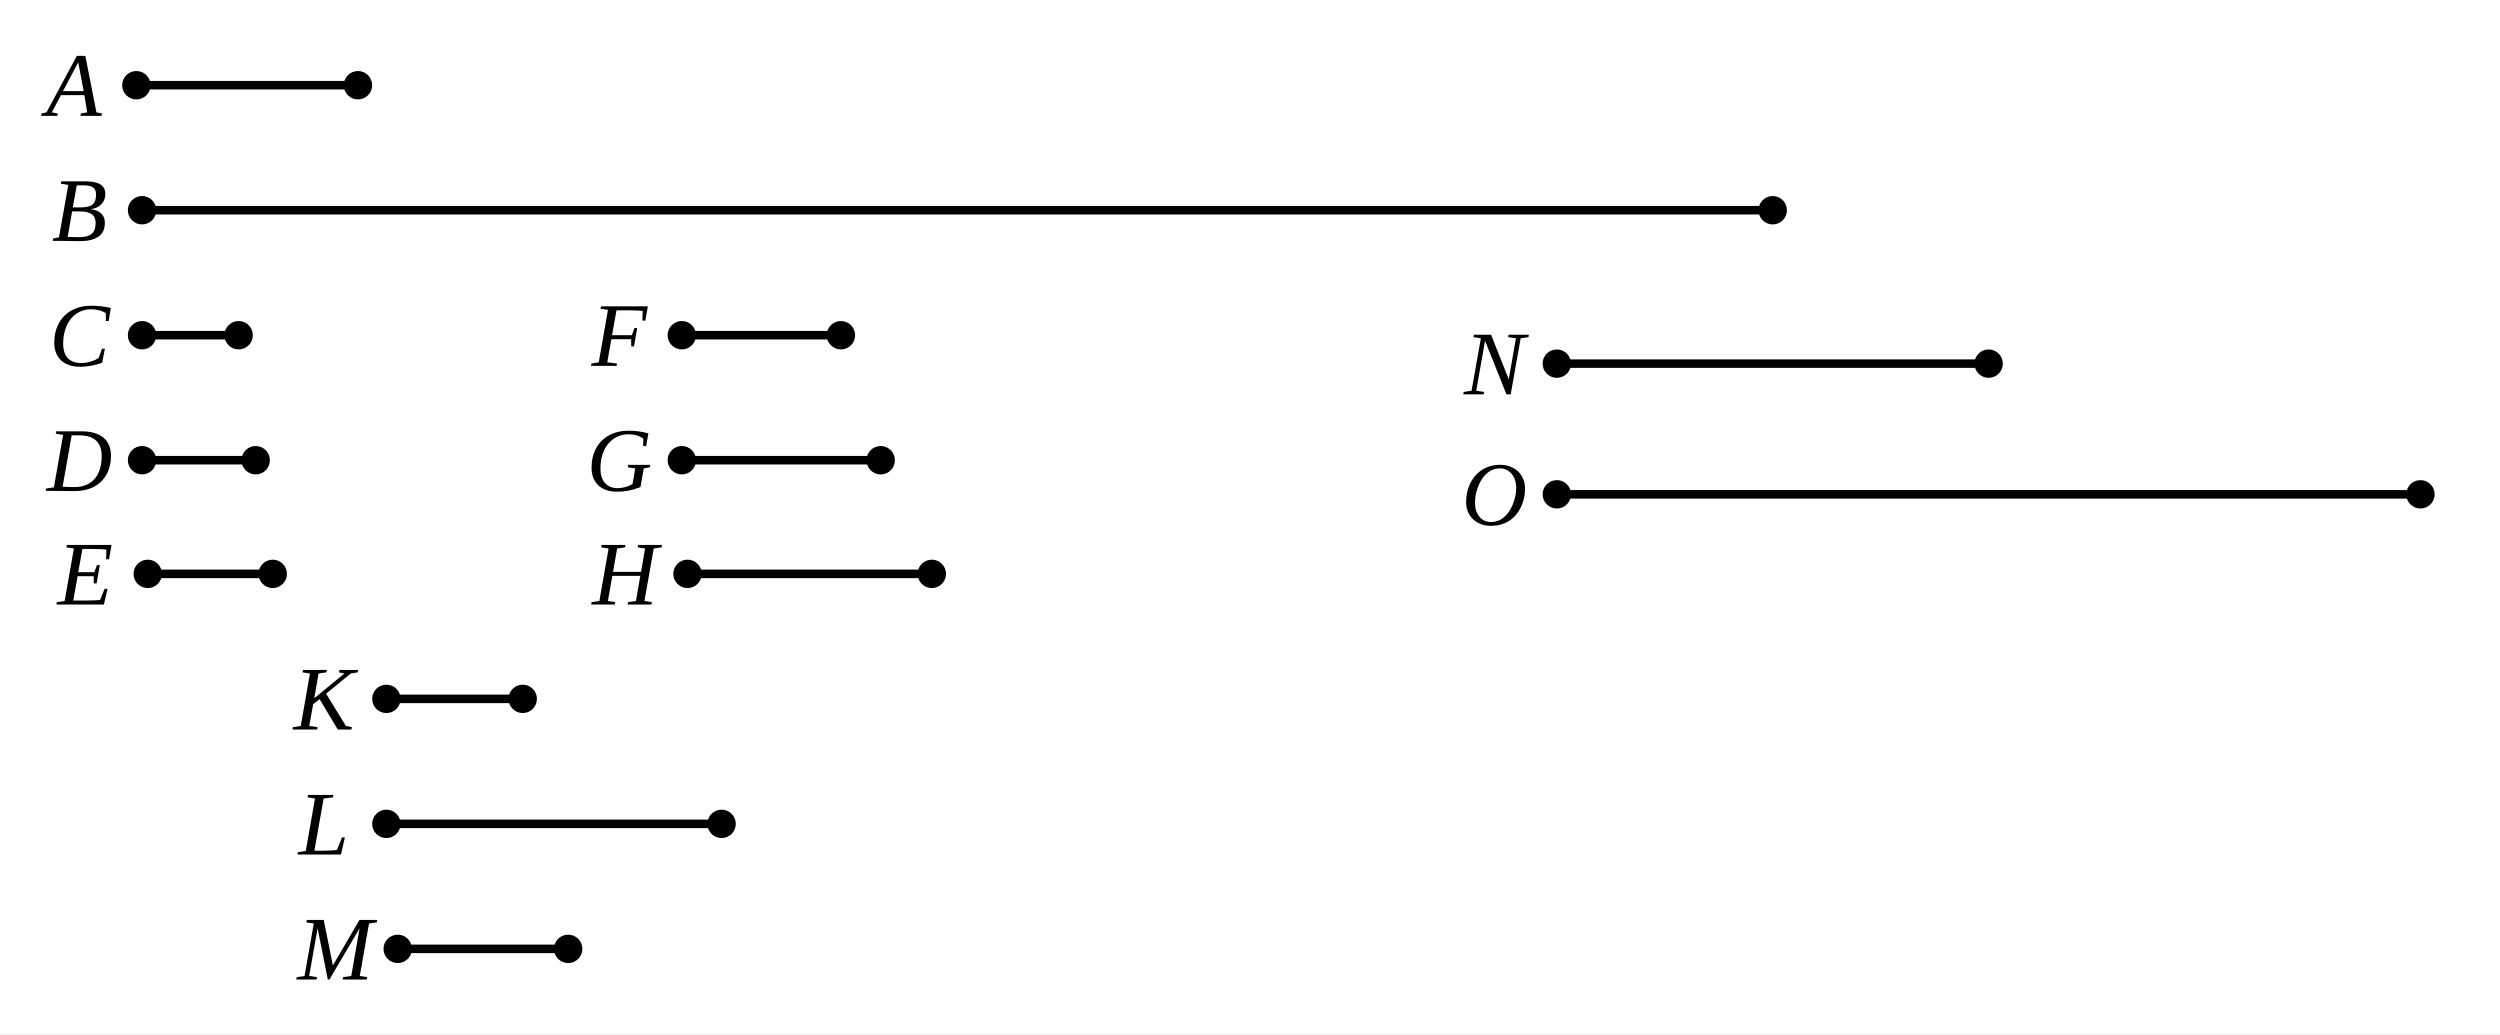
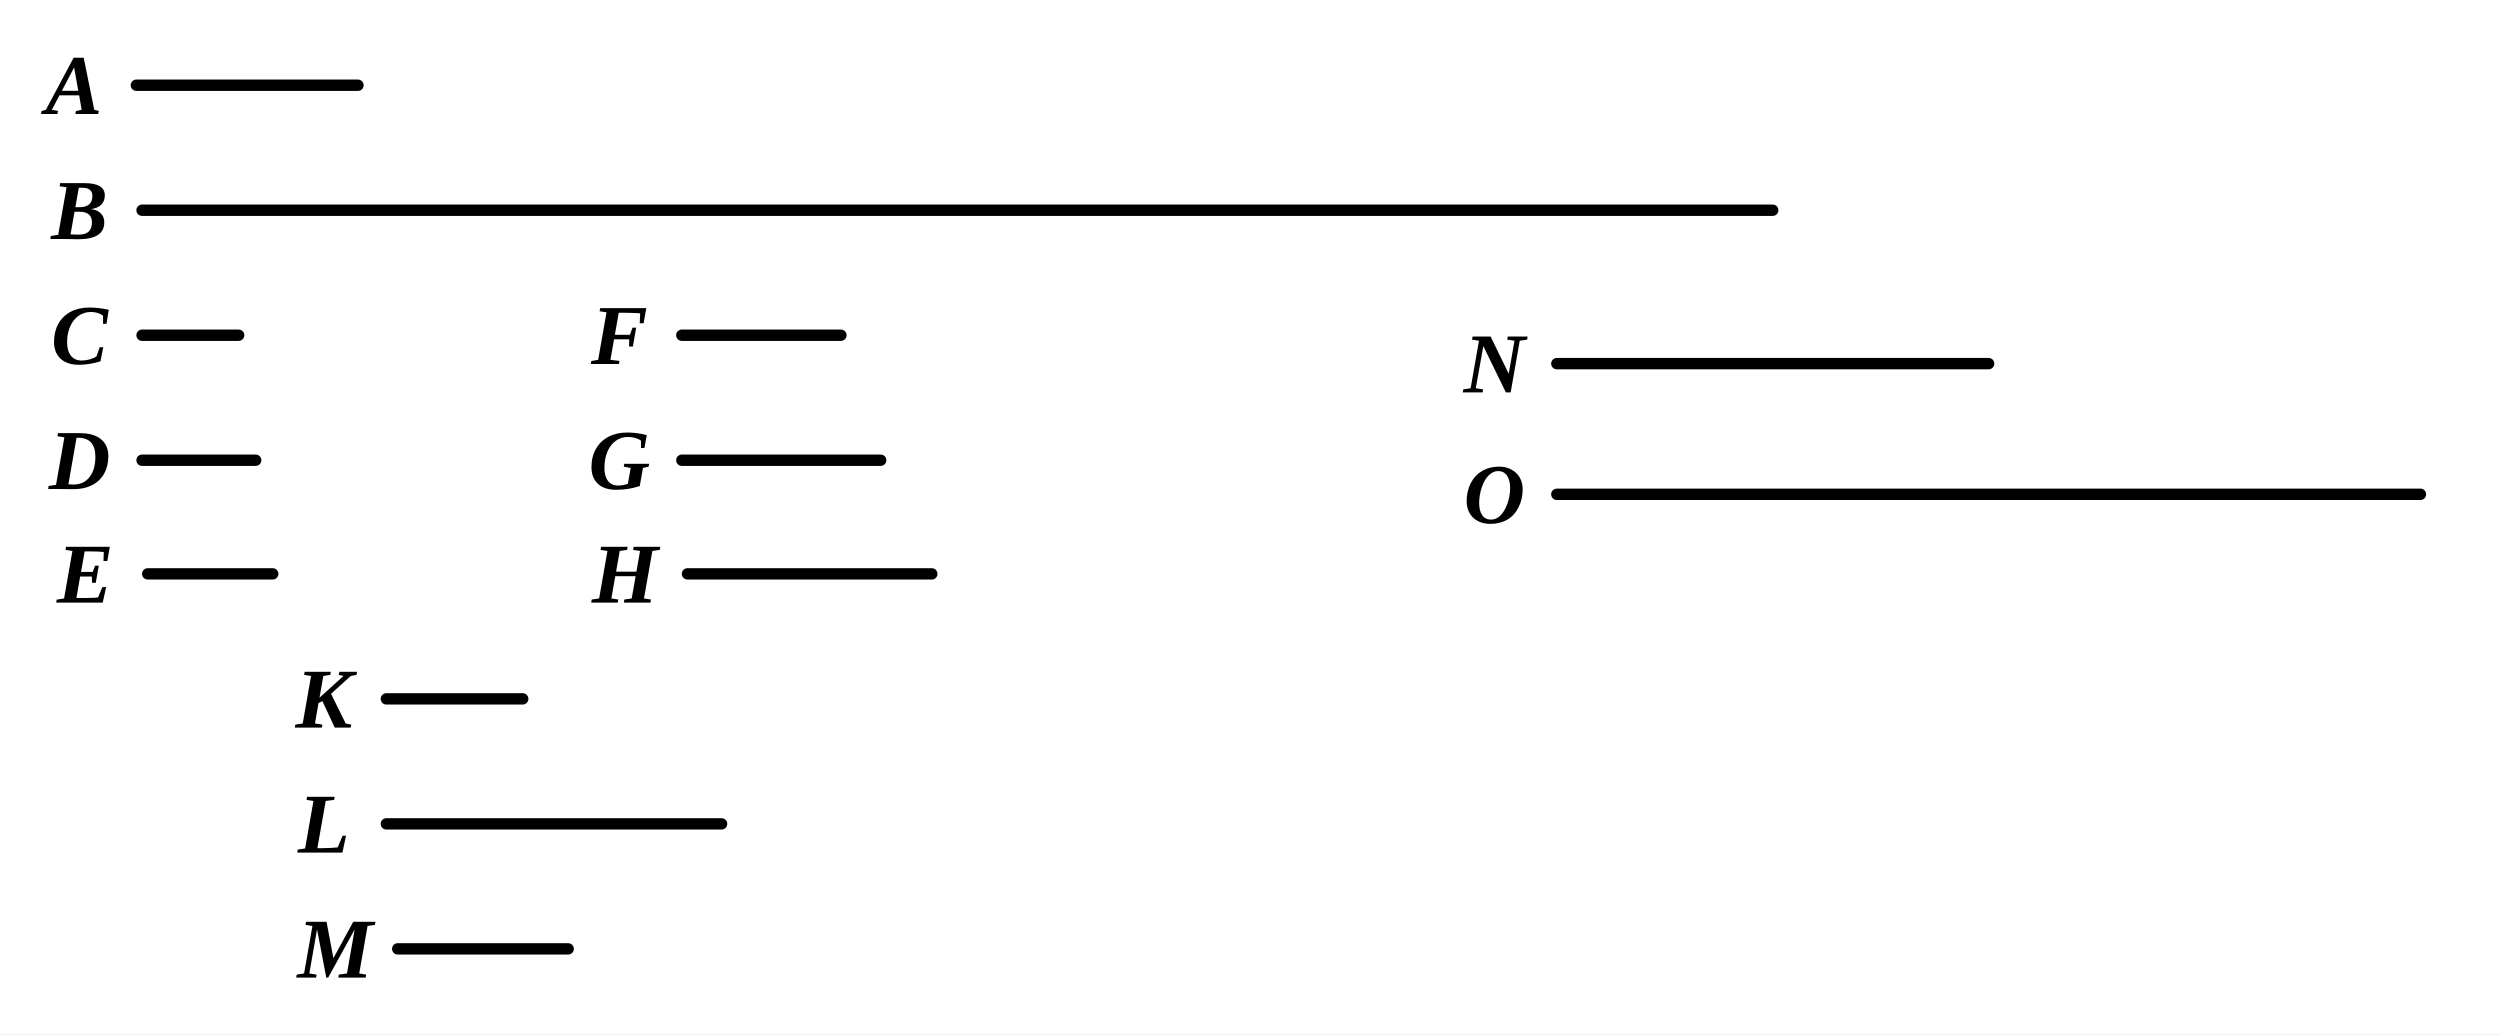
- <svg xmlns="http://www.w3.org/2000/svg" viewBox="0 0 440 182" width="100%" height="100%" class="euclid-diagram">
+ <svg xmlns="http://www.w3.org/2000/svg" viewBox="0 0 440 182" width="440" height="182" class="euclid-graphic" data-graphic-id="0379.g1" data-folio="0379" data-graphic="g1" data-proposition="VIII.19">
  <style>
-     .euclid-diagram { font-family: "Times New Roman", Times, serif; }
-     .geometry { stroke: #000000; stroke-width: 1.5; fill: none; stroke-linecap: round; stroke-linejoin: round; }
-     .construction { stroke: #000000; stroke-width: 1.2; stroke-dasharray: 4, 3; fill: none; stroke-linecap: round; }
-     .point { fill: #000000; }
-     .label { font-family: "Times New Roman", Times, serif; font-size: 16px; font-style: italic; fill: #000000; text-anchor: middle; dominant-baseline: central; user-select: none; }
-     .interactive { cursor: pointer; transition: stroke 0.15s ease, stroke-width 0.15s ease; }
-     .interactive:hover { stroke: #0284c7; stroke-width: 2.5; }
+     .euclid-graphic {
+       font-family: 'Times New Roman', 'Georgia', serif;
+       font-style: italic;
+       background-color: #ffffff;
+     }
+     .geom-line {
+       stroke: #000000;
+       stroke-width: 2.0;
+       fill: none;
+       stroke-linecap: round;
+       stroke-linejoin: round;
+       transition: stroke 0.15s, stroke-width 0.15s;
+     }
+     .geom-point {
+       fill: #000000;
+       stroke: #ffffff;
+       stroke-width: 1;
+     }
+     .geom-label {
+       font-size: 15px;
+       font-weight: bold;
+       fill: #000000;
+       text-anchor: middle;
+       dominant-baseline: central;
+       user-select: none;
+     }
+     .geom-overlay {
+       opacity: 0;
+       pointer-events: none;
+       transition: opacity 0.12s ease;
+     }
+     /* Interactive Highlight States */
+     [data-ref]:hover, .highlight, .geom-highlight-active {
+       opacity: 1 !important;
+       stroke: #ef4444 !important;
+       stroke-width: 3.5 !important;
+       cursor: pointer;
+     }
+     text[data-ref]:hover, text.highlight, text.geom-highlight-active {
+       fill: #ef4444 !important;
+       stroke: none !important;
+     }
+     .geom-point:hover, .geom-point.highlight, circle.geom-point.geom-highlight-active {
+       r: 5.0 !important;
+       fill: #ef4444 !important;
+       stroke: #ffffff !important;
+       stroke-width: 1.5 !important;
+     }
  </style>
-   <rect width="440" height="182" fill="#ffffff" />
-   <line x1="24" y1="15" x2="63" y2="15" class="geometry interactive" />
-   <circle cx="24" cy="15" r="2.5" class="point" />
-   <circle cx="63" cy="15" r="2.5" class="point" />
-   <text x="13" y="15" class="label">A</text>
-   <line x1="25" y1="37" x2="312" y2="37" class="geometry interactive" />
-   <circle cx="25" cy="37" r="2.5" class="point" />
-   <circle cx="312" cy="37" r="2.5" class="point" />
-   <text x="14" y="37" class="label">B</text>
-   <line x1="25" y1="59" x2="42" y2="59" class="geometry interactive" />
-   <circle cx="25" cy="59" r="2.5" class="point" />
-   <circle cx="42" cy="59" r="2.5" class="point" />
-   <text x="14" y="59" class="label">C</text>
-   <line x1="25" y1="81" x2="45" y2="81" class="geometry interactive" />
-   <circle cx="25" cy="81" r="2.5" class="point" />
-   <circle cx="45" cy="81" r="2.5" class="point" />
-   <text x="14" y="81" class="label">D</text>
-   <line x1="26" y1="101" x2="48" y2="101" class="geometry interactive" />
-   <circle cx="26" cy="101" r="2.5" class="point" />
-   <circle cx="48" cy="101" r="2.5" class="point" />
-   <text x="15" y="101" class="label">E</text>
-   <line x1="120" y1="59" x2="148" y2="59" class="geometry interactive" />
-   <circle cx="120" cy="59" r="2.5" class="point" />
-   <circle cx="148" cy="59" r="2.5" class="point" />
-   <text x="109" y="59" class="label">F</text>
-   <line x1="120" y1="81" x2="155" y2="81" class="geometry interactive" />
-   <circle cx="120" cy="81" r="2.5" class="point" />
-   <circle cx="155" cy="81" r="2.5" class="point" />
-   <text x="109" y="81" class="label">G</text>
-   <line x1="121" y1="101" x2="164" y2="101" class="geometry interactive" />
-   <circle cx="121" cy="101" r="2.5" class="point" />
-   <circle cx="164" cy="101" r="2.5" class="point" />
-   <text x="110" y="101" class="label">H</text>
-   <line x1="68" y1="123" x2="92" y2="123" class="geometry interactive" />
-   <circle cx="68" cy="123" r="2.5" class="point" />
-   <circle cx="92" cy="123" r="2.5" class="point" />
-   <text x="57" y="123" class="label">K</text>
-   <line x1="68" y1="145" x2="127" y2="145" class="geometry interactive" />
-   <circle cx="68" cy="145" r="2.5" class="point" />
-   <circle cx="127" cy="145" r="2.5" class="point" />
-   <text x="57" y="145" class="label">L</text>
-   <line x1="70" y1="167" x2="100" y2="167" class="geometry interactive" />
-   <circle cx="70" cy="167" r="2.5" class="point" />
-   <circle cx="100" cy="167" r="2.5" class="point" />
-   <text x="59" y="167" class="label">M</text>
-   <line x1="274" y1="64" x2="350" y2="64" class="geometry interactive" />
-   <circle cx="274" cy="64" r="2.5" class="point" />
-   <circle cx="350" cy="64" r="2.5" class="point" />
-   <text x="263" y="64" class="label">N</text>
-   <line x1="274" y1="87" x2="426" y2="87" class="geometry interactive" />
-   <circle cx="274" cy="87" r="2.5" class="point" />
-   <circle cx="426" cy="87" r="2.5" class="point" />
-   <text x="263" y="87" class="label">O</text>
+   <rect width="100%" height="100%" fill="#ffffff" />
+   <g id="elements">
+   </g>
+   <g id="graphics">
+     <line id="el-mag-A" data-ref="A" data-aliases="/ A /" data-type="segment" x1="24.00" y1="15.00" x2="63.00" y2="15.00" class="geom-line" />
+     <line id="el-mag-B" data-ref="B" data-aliases="/ B /" data-type="segment" x1="25.00" y1="37.00" x2="312.00" y2="37.00" class="geom-line" />
+     <line id="el-mag-C" data-ref="C" data-aliases="/ C /" data-type="segment" x1="25.00" y1="59.00" x2="42.00" y2="59.00" class="geom-line" />
+     <line id="el-mag-D" data-ref="D" data-aliases="/ D /" data-type="segment" x1="25.00" y1="81.00" x2="45.00" y2="81.00" class="geom-line" />
+     <line id="el-mag-E" data-ref="E" data-aliases="/ E /" data-type="segment" x1="26.00" y1="101.00" x2="48.00" y2="101.00" class="geom-line" />
+     <line id="el-mag-F" data-ref="F" data-aliases="/ F /" data-type="segment" x1="120.00" y1="59.00" x2="148.00" y2="59.00" class="geom-line" />
+     <line id="el-mag-G" data-ref="G" data-aliases="/ G /" data-type="segment" x1="120.00" y1="81.00" x2="155.00" y2="81.00" class="geom-line" />
+     <line id="el-mag-H" data-ref="H" data-aliases="/ H /" data-type="segment" x1="121.00" y1="101.00" x2="164.00" y2="101.00" class="geom-line" />
+     <line id="el-mag-K" data-ref="K" data-aliases="/ K /" data-type="segment" x1="68.00" y1="123.00" x2="92.00" y2="123.00" class="geom-line" />
+     <line id="el-mag-L" data-ref="L" data-aliases="/ L /" data-type="segment" x1="68.00" y1="145.00" x2="127.00" y2="145.00" class="geom-line" />
+     <line id="el-mag-M" data-ref="M" data-aliases="/ M /" data-type="segment" x1="70.00" y1="167.00" x2="100.00" y2="167.00" class="geom-line" />
+     <line id="el-mag-N" data-ref="N" data-aliases="/ N /" data-type="segment" x1="274.00" y1="64.00" x2="350.00" y2="64.00" class="geom-line" />
+     <line id="el-mag-O" data-ref="O" data-aliases="/ O /" data-type="segment" x1="274.00" y1="87.00" x2="426.00" y2="87.00" class="geom-line" />
+   </g>
+   <g id="highlights" style="pointer-events: none;">
+     <line id="hl-mag-A" data-ref="A" data-aliases="/ A /" x1="24.00" y1="15.00" x2="63.00" y2="15.00" class="geom-line geom-overlay" />
+     <line id="hl-mag-B" data-ref="B" data-aliases="/ B /" x1="25.00" y1="37.00" x2="312.00" y2="37.00" class="geom-line geom-overlay" />
+     <line id="hl-mag-C" data-ref="C" data-aliases="/ C /" x1="25.00" y1="59.00" x2="42.00" y2="59.00" class="geom-line geom-overlay" />
+     <line id="hl-mag-D" data-ref="D" data-aliases="/ D /" x1="25.00" y1="81.00" x2="45.00" y2="81.00" class="geom-line geom-overlay" />
+     <line id="hl-mag-E" data-ref="E" data-aliases="/ E /" x1="26.00" y1="101.00" x2="48.00" y2="101.00" class="geom-line geom-overlay" />
+     <line id="hl-mag-F" data-ref="F" data-aliases="/ F /" x1="120.00" y1="59.00" x2="148.00" y2="59.00" class="geom-line geom-overlay" />
+     <line id="hl-mag-G" data-ref="G" data-aliases="/ G /" x1="120.00" y1="81.00" x2="155.00" y2="81.00" class="geom-line geom-overlay" />
+     <line id="hl-mag-H" data-ref="H" data-aliases="/ H /" x1="121.00" y1="101.00" x2="164.00" y2="101.00" class="geom-line geom-overlay" />
+     <line id="hl-mag-K" data-ref="K" data-aliases="/ K /" x1="68.00" y1="123.00" x2="92.00" y2="123.00" class="geom-line geom-overlay" />
+     <line id="hl-mag-L" data-ref="L" data-aliases="/ L /" x1="68.00" y1="145.00" x2="127.00" y2="145.00" class="geom-line geom-overlay" />
+     <line id="hl-mag-M" data-ref="M" data-aliases="/ M /" x1="70.00" y1="167.00" x2="100.00" y2="167.00" class="geom-line geom-overlay" />
+     <line id="hl-mag-N" data-ref="N" data-aliases="/ N /" x1="274.00" y1="64.00" x2="350.00" y2="64.00" class="geom-line geom-overlay" />
+     <line id="hl-mag-O" data-ref="O" data-aliases="/ O /" x1="274.00" y1="87.00" x2="426.00" y2="87.00" class="geom-line geom-overlay" />
+   </g>
+   <g id="points">
+   </g>
+   <g id="labels">
+     <text id="lbl-A" data-ref="A" x="13.00" y="15.00" class="geom-label">A</text>
+     <text id="lbl-B" data-ref="B" x="14.00" y="37.00" class="geom-label">B</text>
+     <text id="lbl-C" data-ref="C" x="14.00" y="59.00" class="geom-label">C</text>
+     <text id="lbl-D" data-ref="D" x="14.00" y="81.00" class="geom-label">D</text>
+     <text id="lbl-E" data-ref="E" x="15.00" y="101.00" class="geom-label">E</text>
+     <text id="lbl-F" data-ref="F" x="109.00" y="59.00" class="geom-label">F</text>
+     <text id="lbl-G" data-ref="G" x="109.00" y="81.00" class="geom-label">G</text>
+     <text id="lbl-H" data-ref="H" x="110.00" y="101.00" class="geom-label">H</text>
+     <text id="lbl-K" data-ref="K" x="57.00" y="123.00" class="geom-label">K</text>
+     <text id="lbl-L" data-ref="L" x="57.00" y="145.00" class="geom-label">L</text>
+     <text id="lbl-M" data-ref="M" x="59.00" y="167.00" class="geom-label">M</text>
+     <text id="lbl-N" data-ref="N" x="263.00" y="64.00" class="geom-label">N</text>
+     <text id="lbl-O" data-ref="O" x="263.00" y="87.00" class="geom-label">O</text>
+   </g>
</svg>
